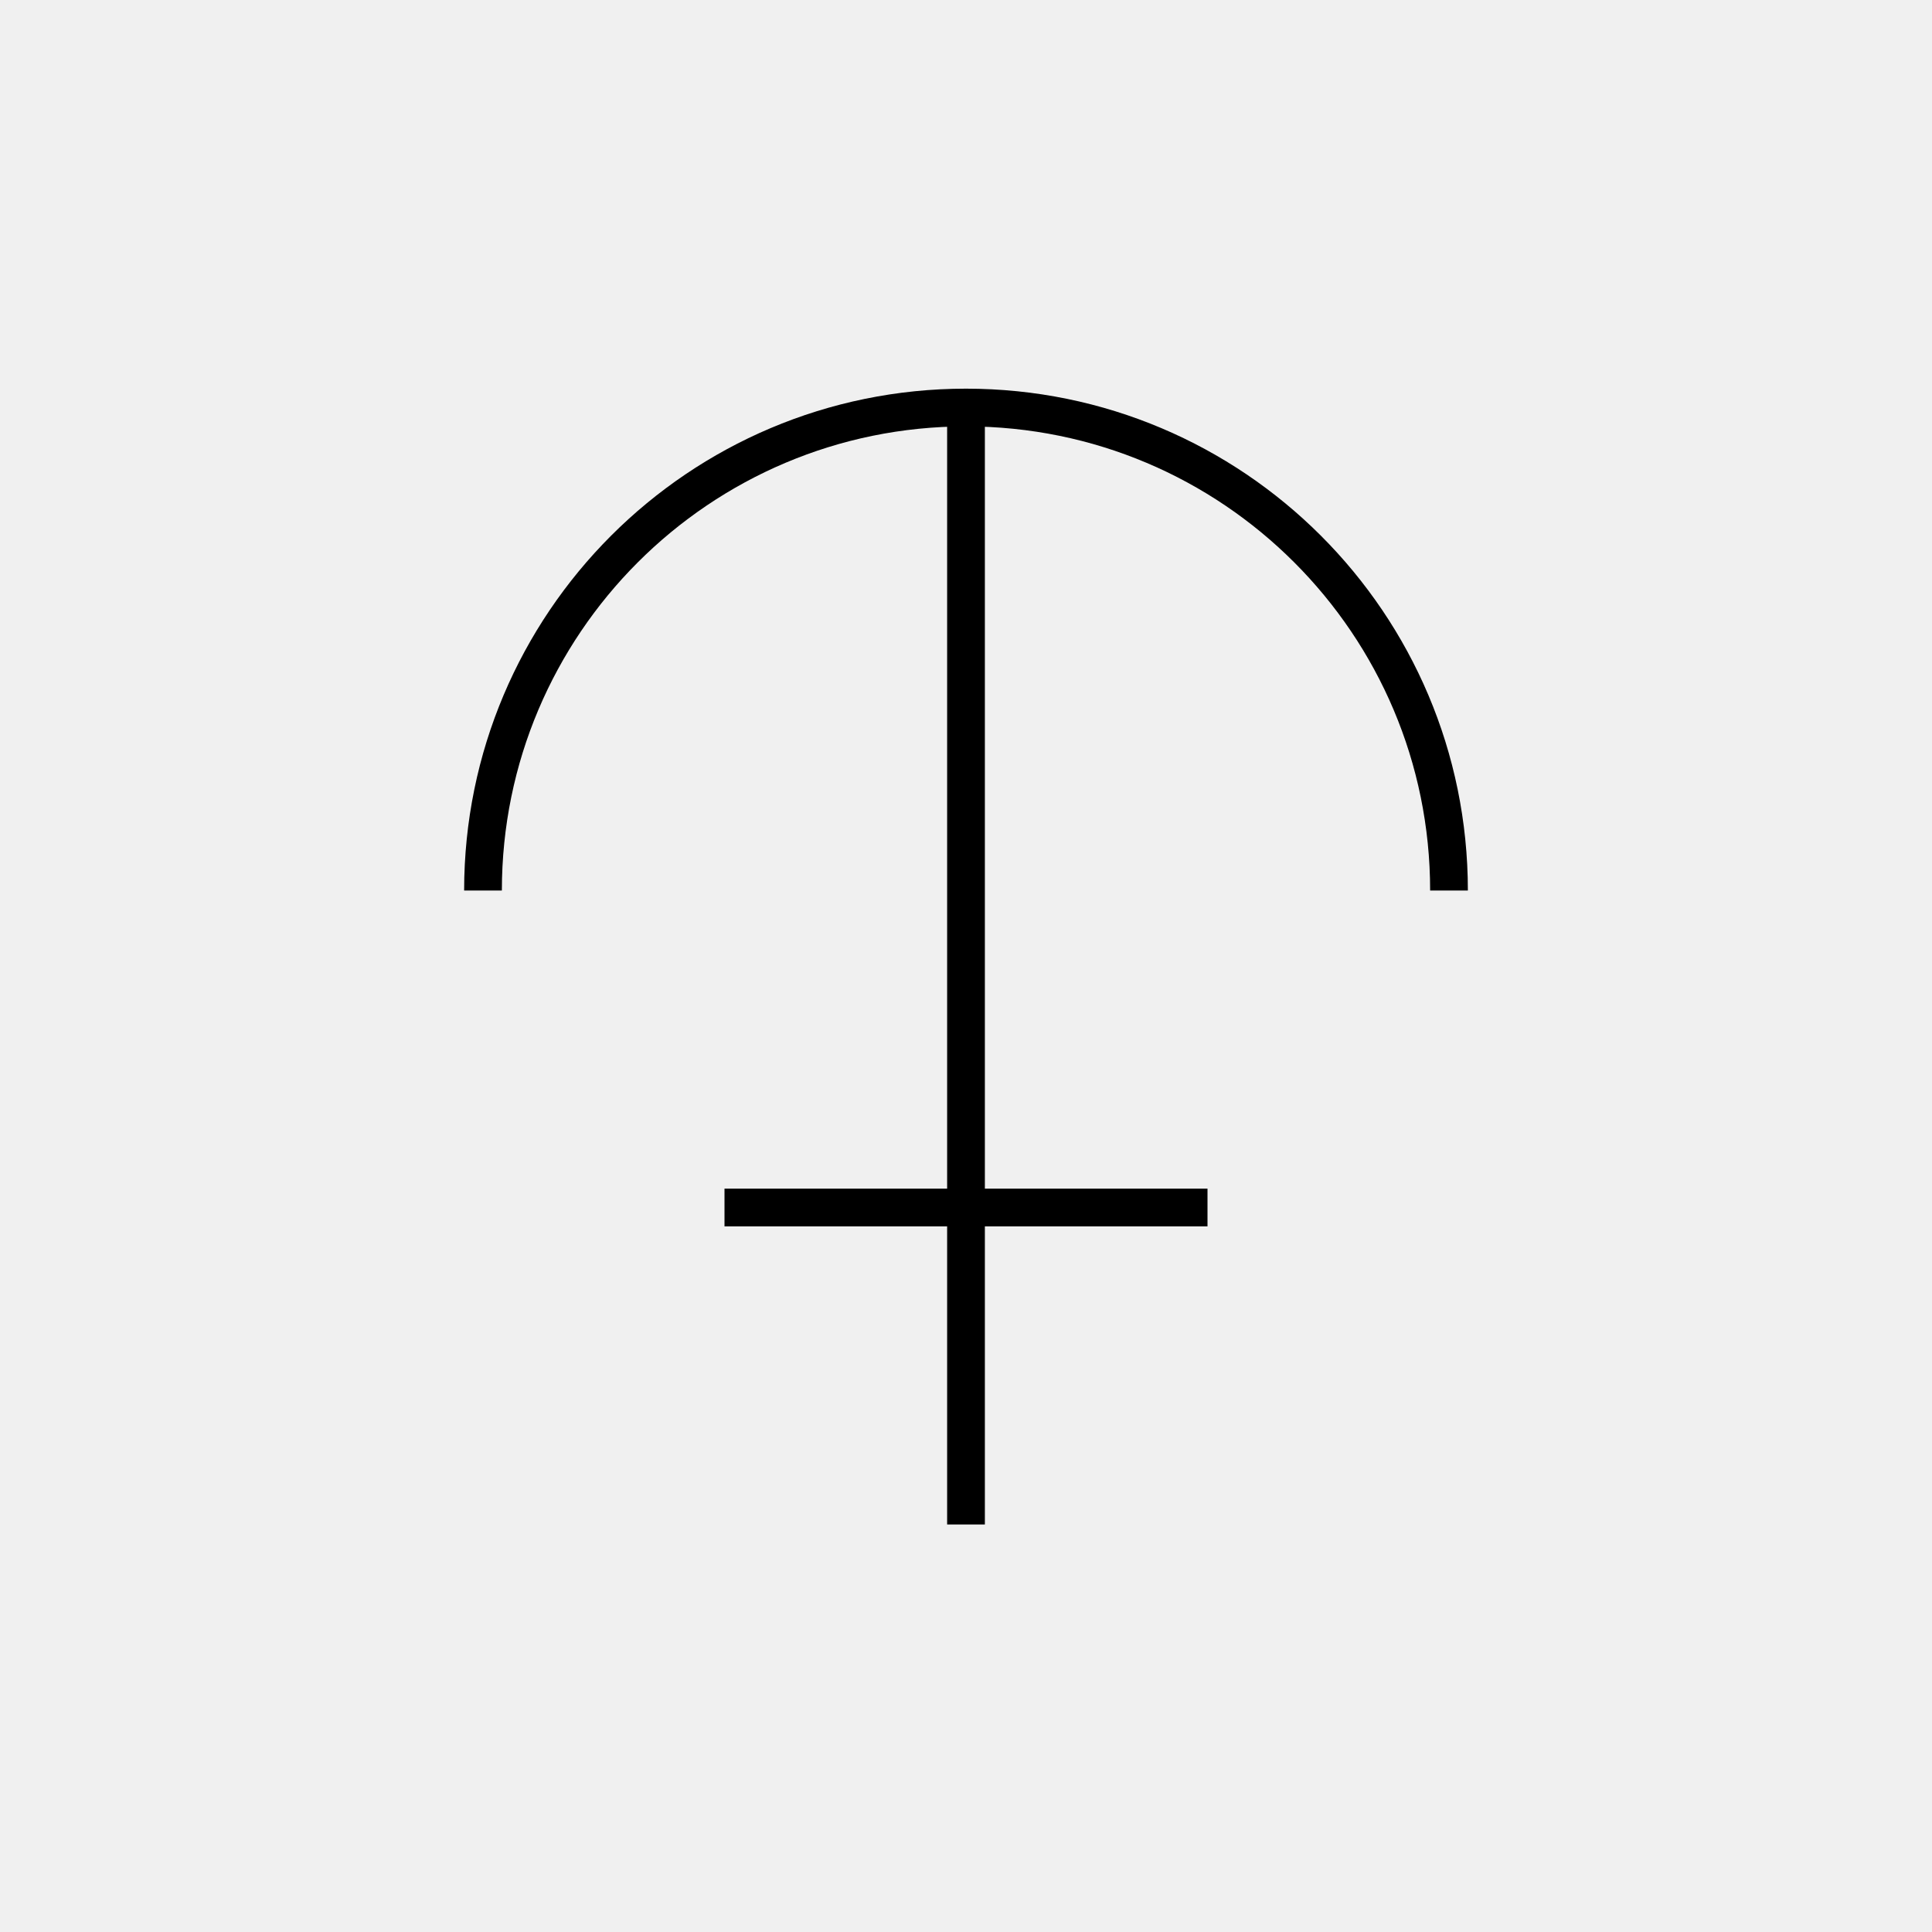
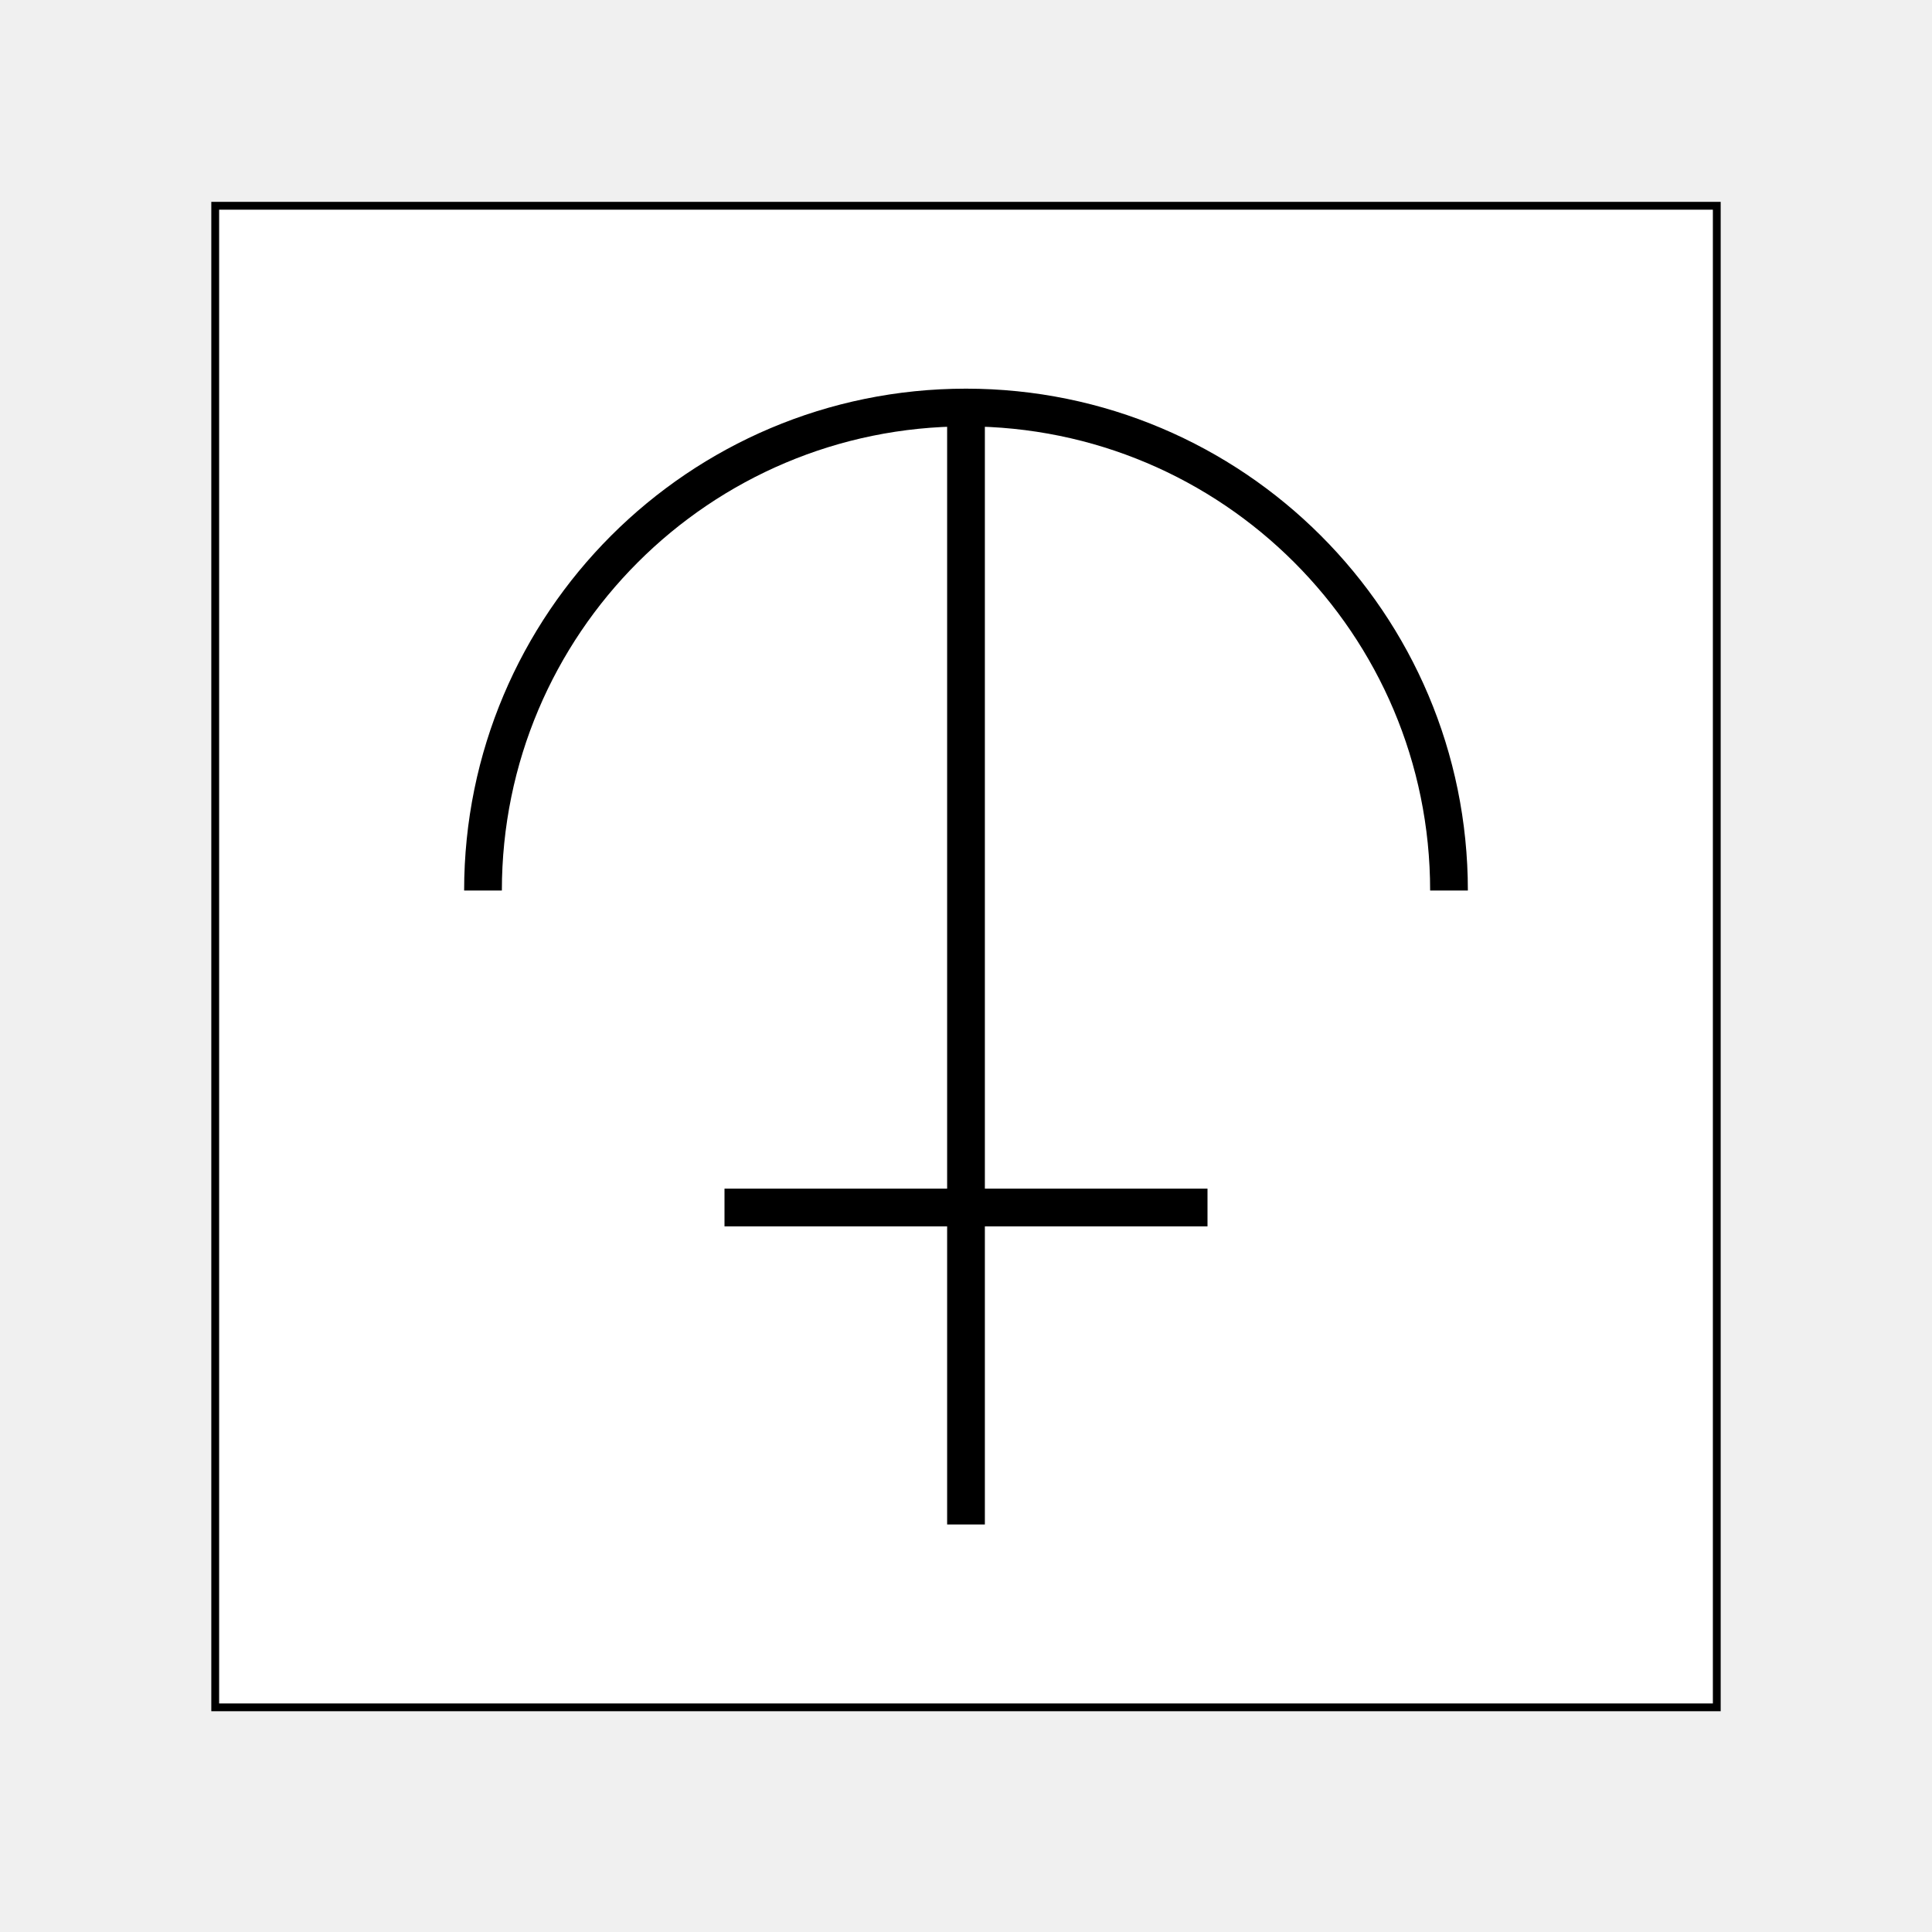
<svg xmlns="http://www.w3.org/2000/svg" version="1.1" width="256" height="256" id="svg6">
  <defs id="defs10" />
+   <rect style="fill:#ffffff;fill-opacity:1;stroke:#000000;stroke-width:1.035;stroke-linecap:round;stroke-linejoin:miter;stroke-miterlimit:4;stroke-dasharray:none;stroke-opacity:1" id="rect4489" width="198.965" height="198.965" x="28.517" y="27.267" />
  <g id="g4500">
    <path id="path2" fill="none" stroke-width="5" stroke="#000000" d="M128,54 l0,148 M64,118 A64,64 90 0 1 192,118" />
    <path id="path4" fill="none" stroke-width="5" stroke="#000000" d="M96,160 L160,160" />
  </g>
</svg>
